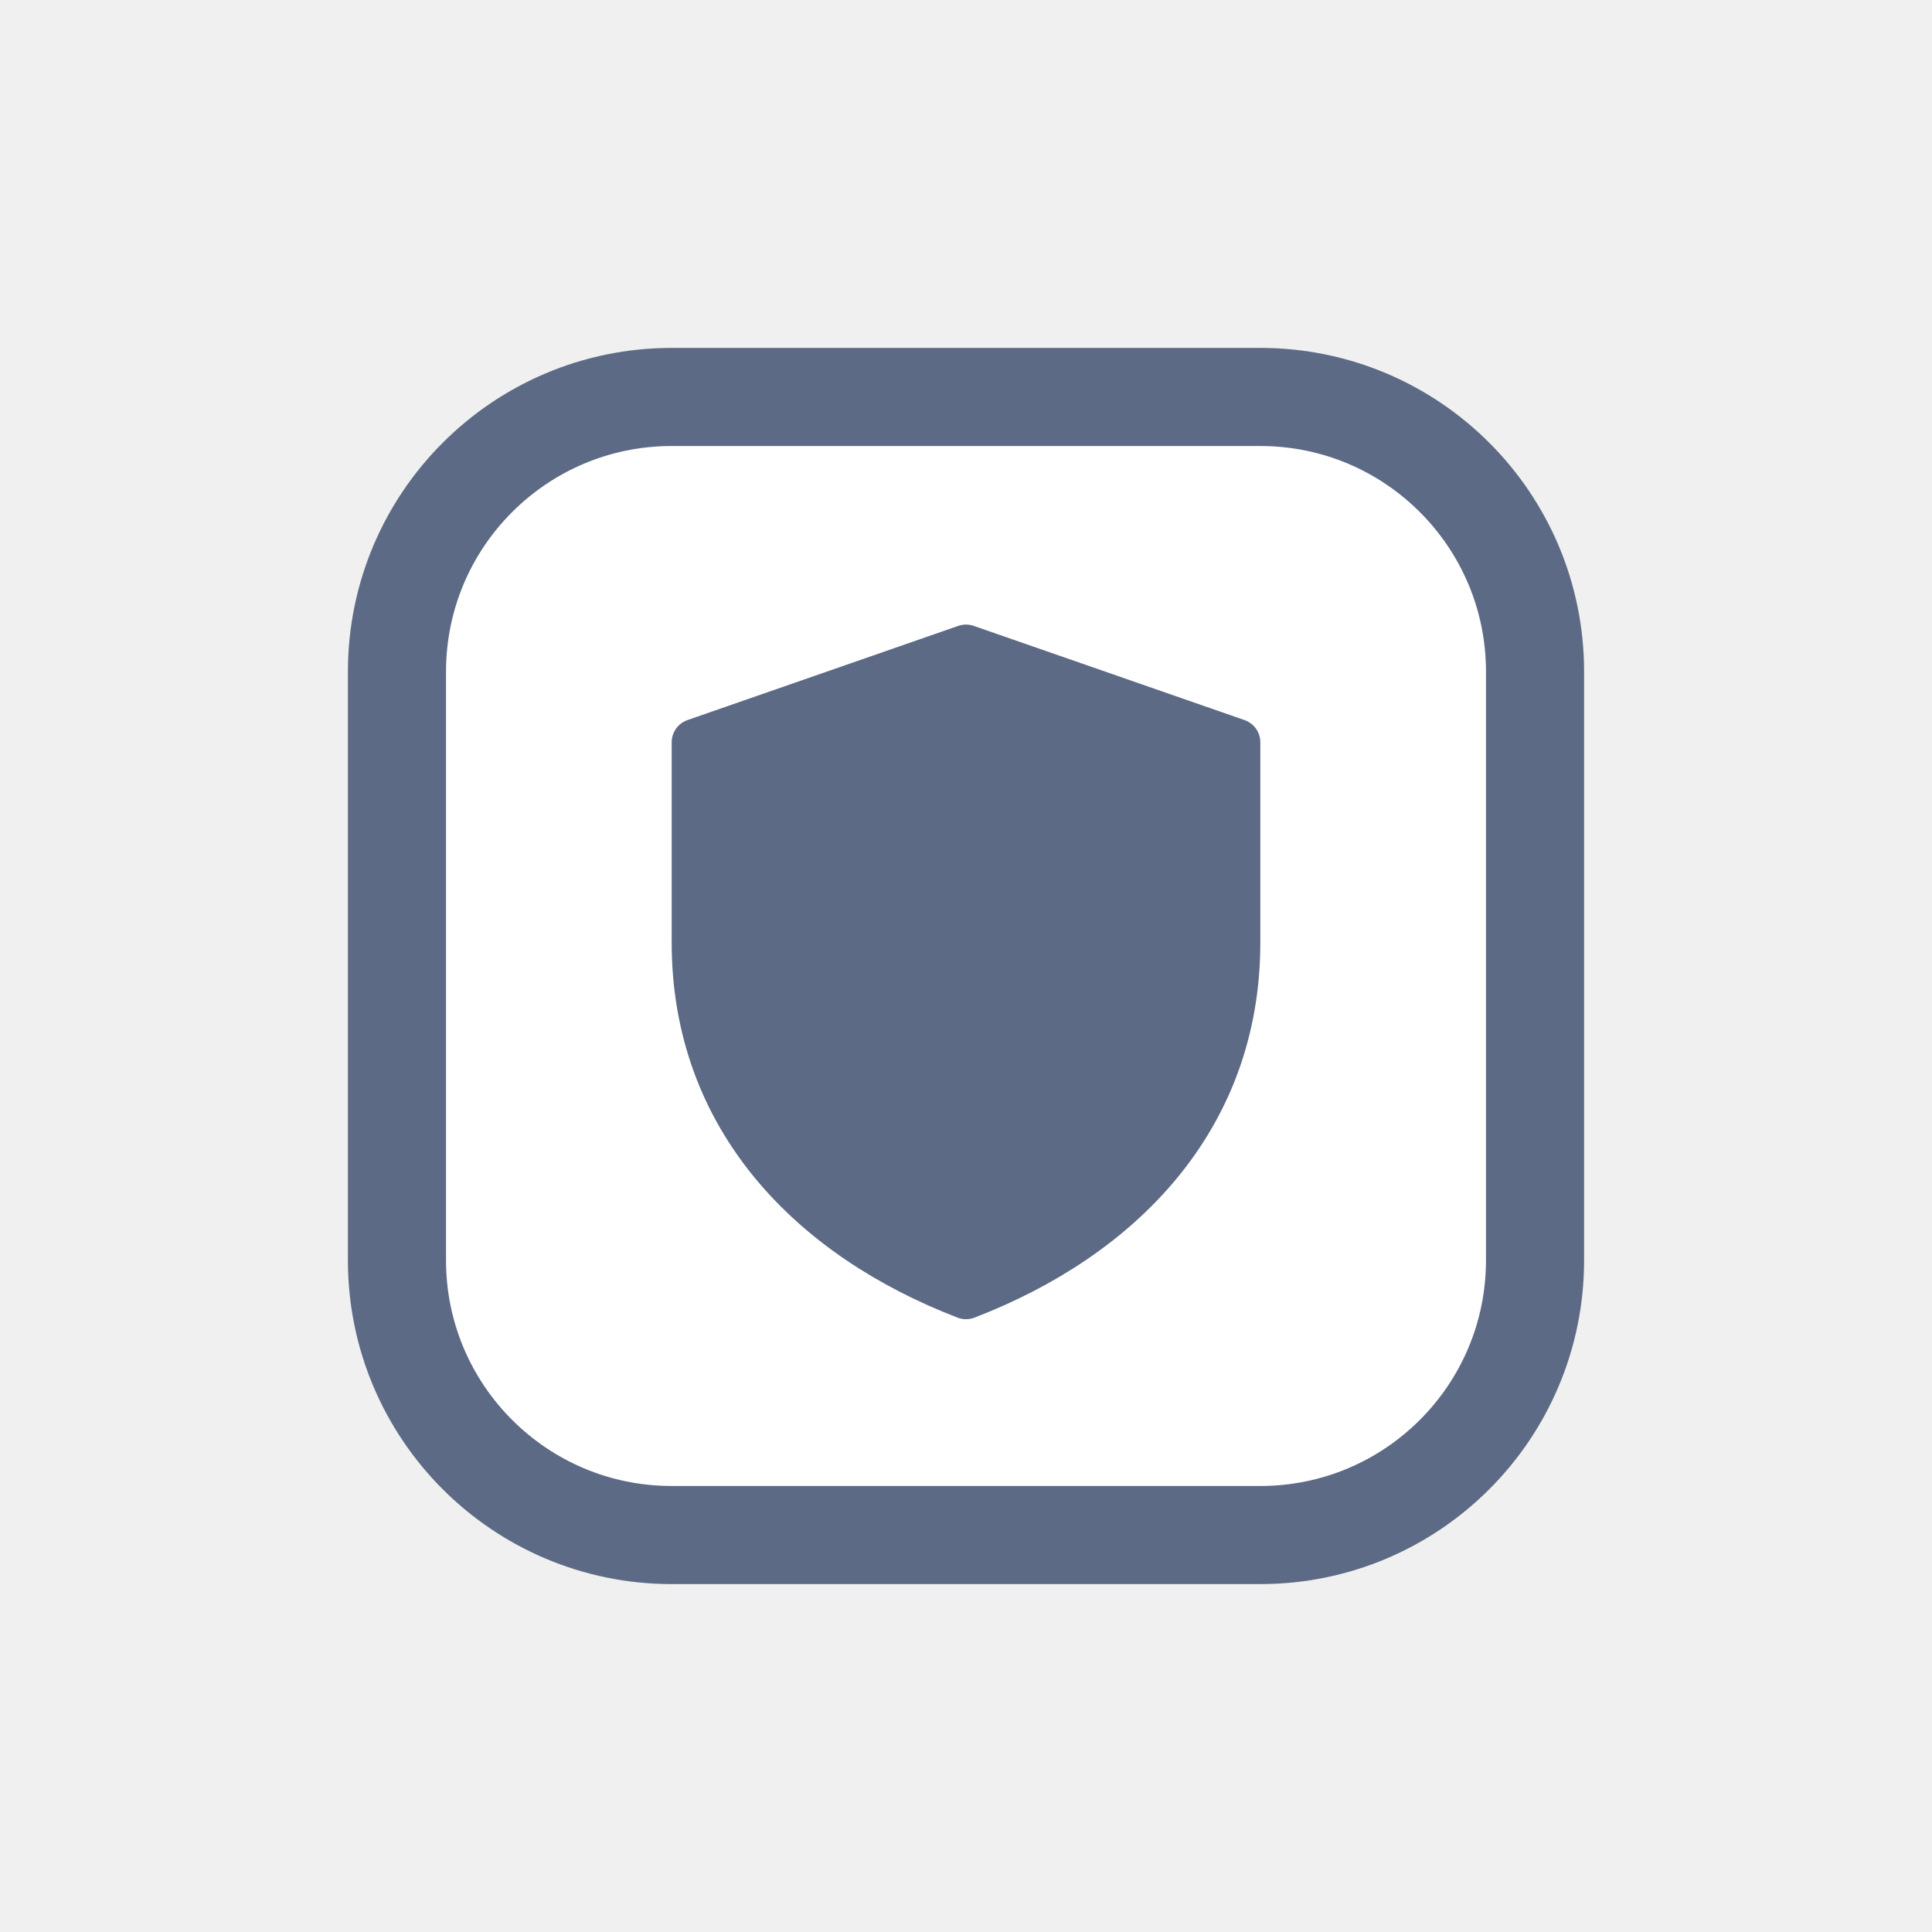
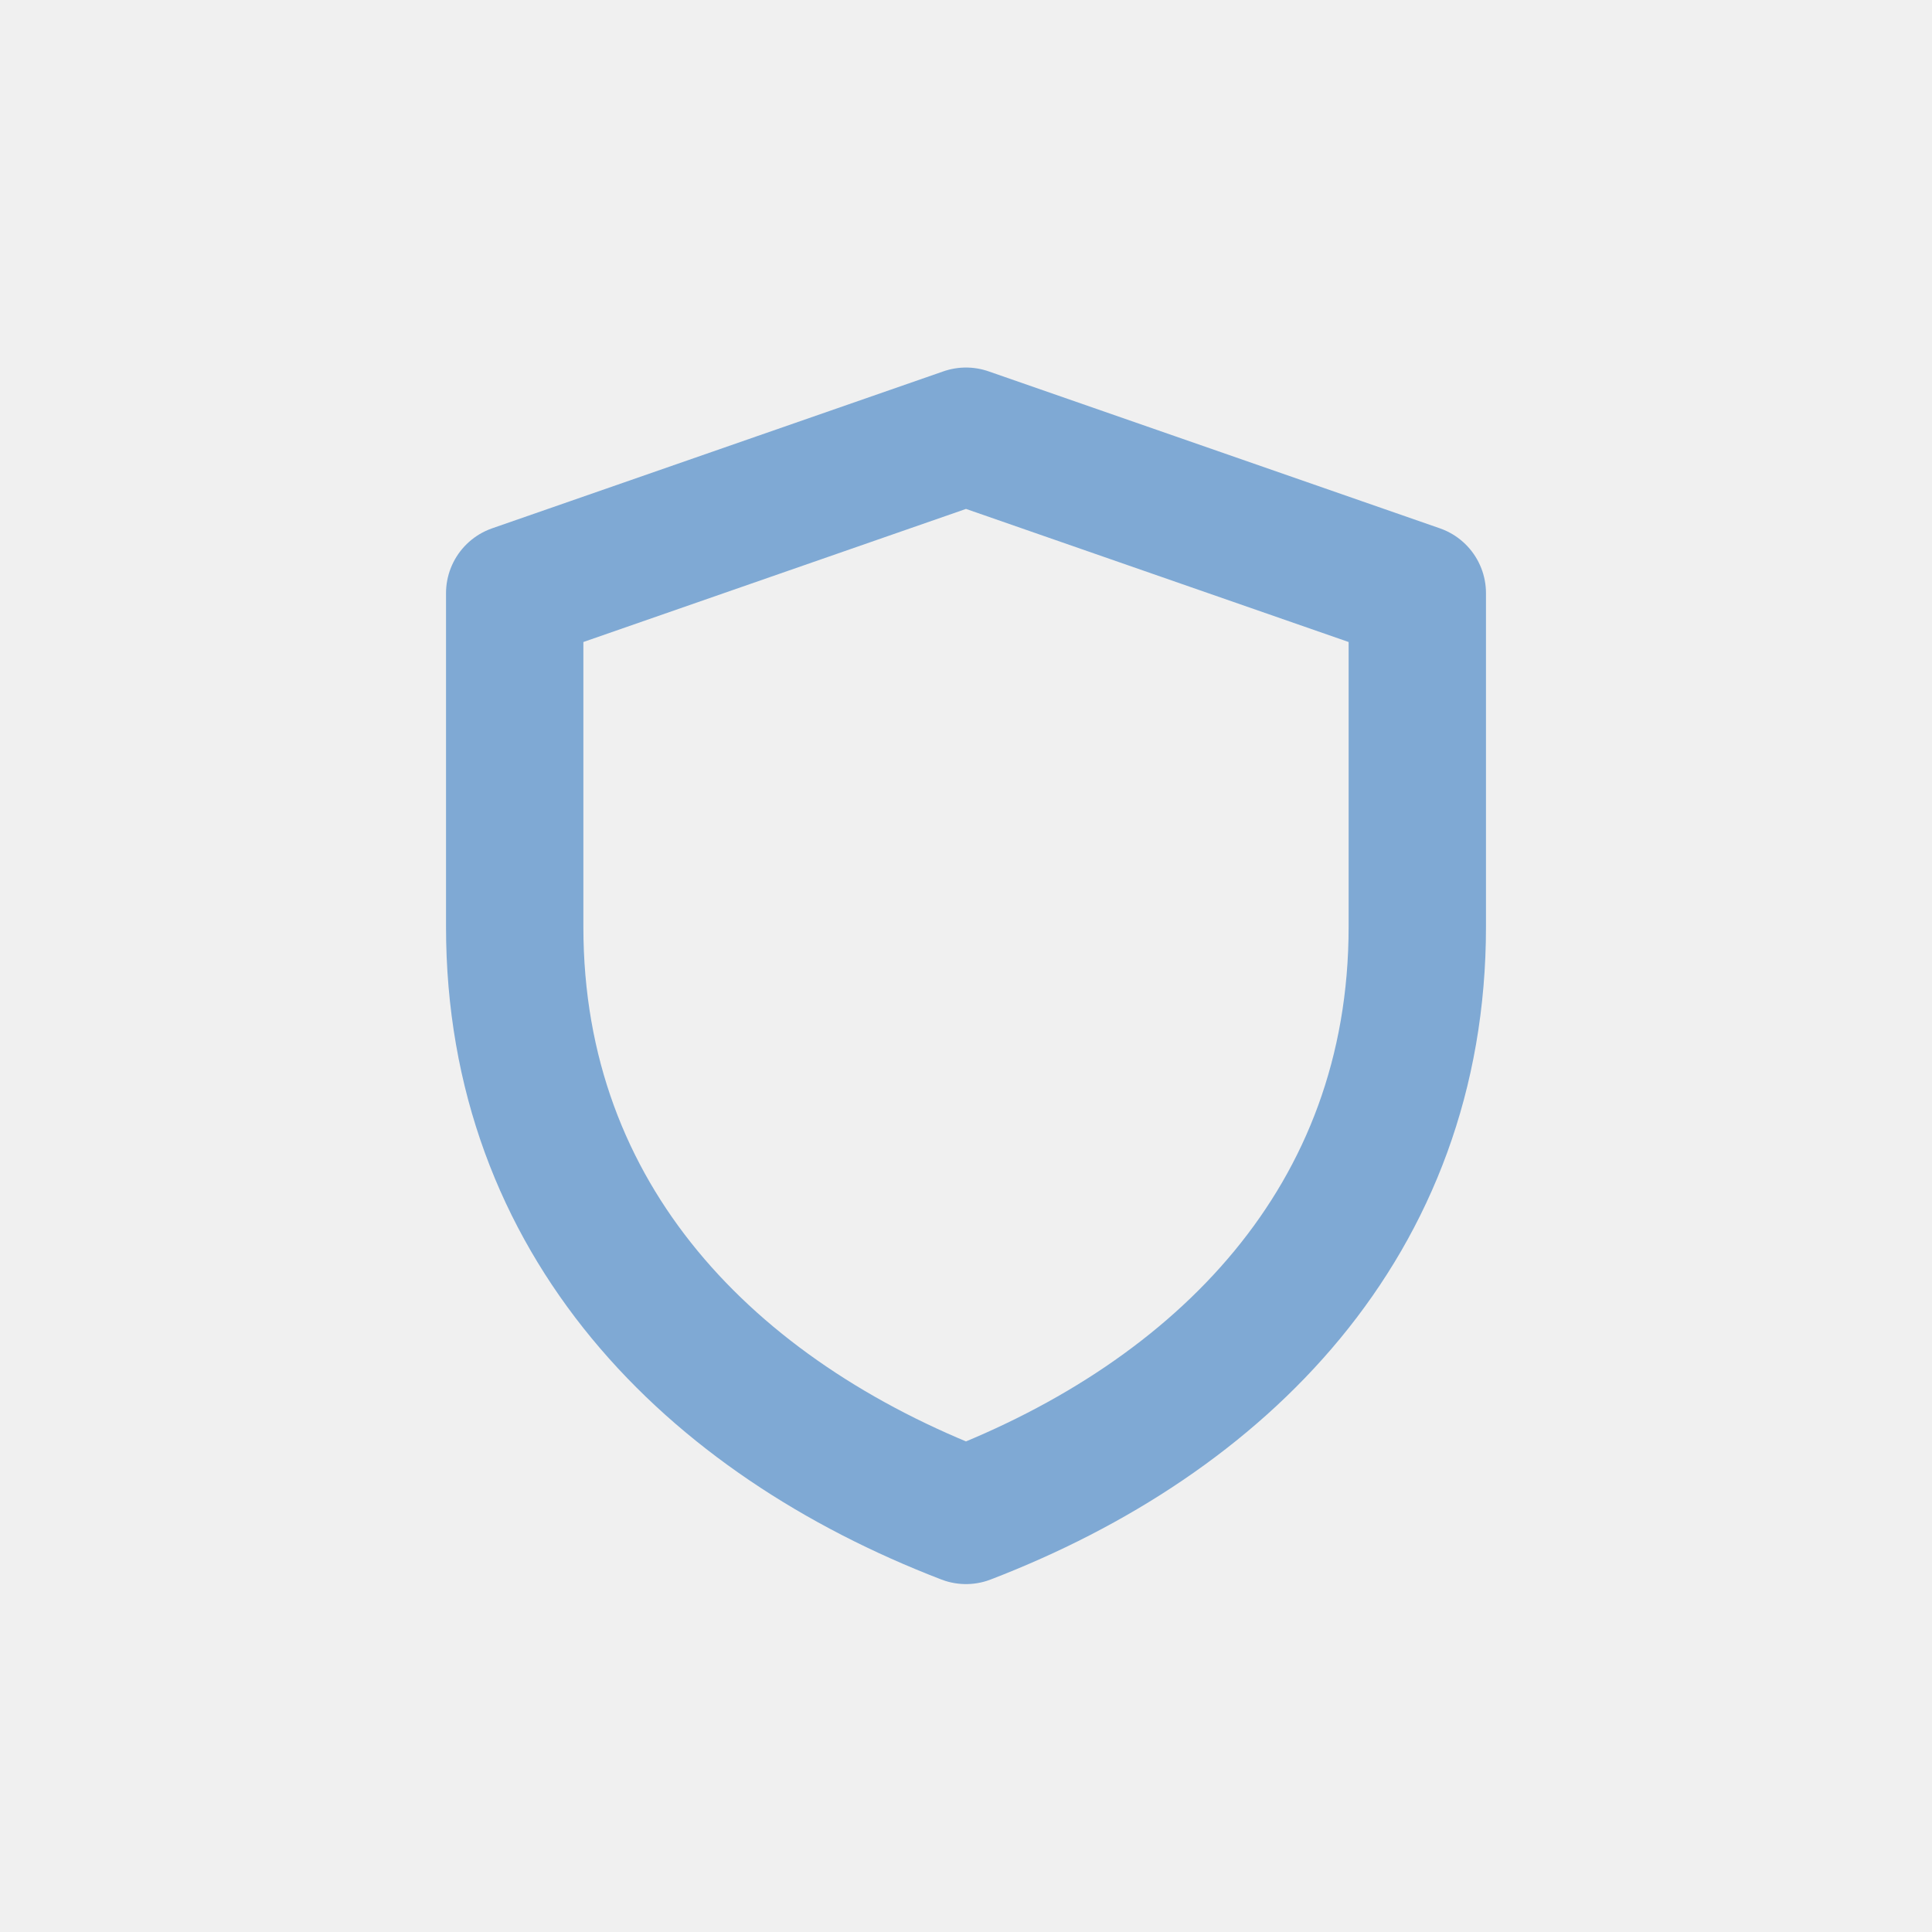
<svg xmlns="http://www.w3.org/2000/svg" width="128" height="128" class="" viewBox="0 0 128 128" aria-hidden="true">
  <g transform="translate(64 64) scale(.65) translate(-64 -64)">
-     <rect x="6" y="6" width="116" height="116" rx="28" fill="#fff" stroke="#5C6A85" stroke-width="10" />
-     <g transform="translate(64 64) scale(.6) translate(-64 -64)" fill="#5C6A85" stroke="#5C6A85" stroke-width="8" stroke-linejoin="round">
+     <g fill="none" stroke="#7FA9D4" stroke-width="14" stroke-linejoin="round">
      <path d="M64 10 L110 26 V60 C110 90 90 110 64 120 C38 110 18 90 18 60 V26 Z" />
    </g>
  </g>
</svg>
